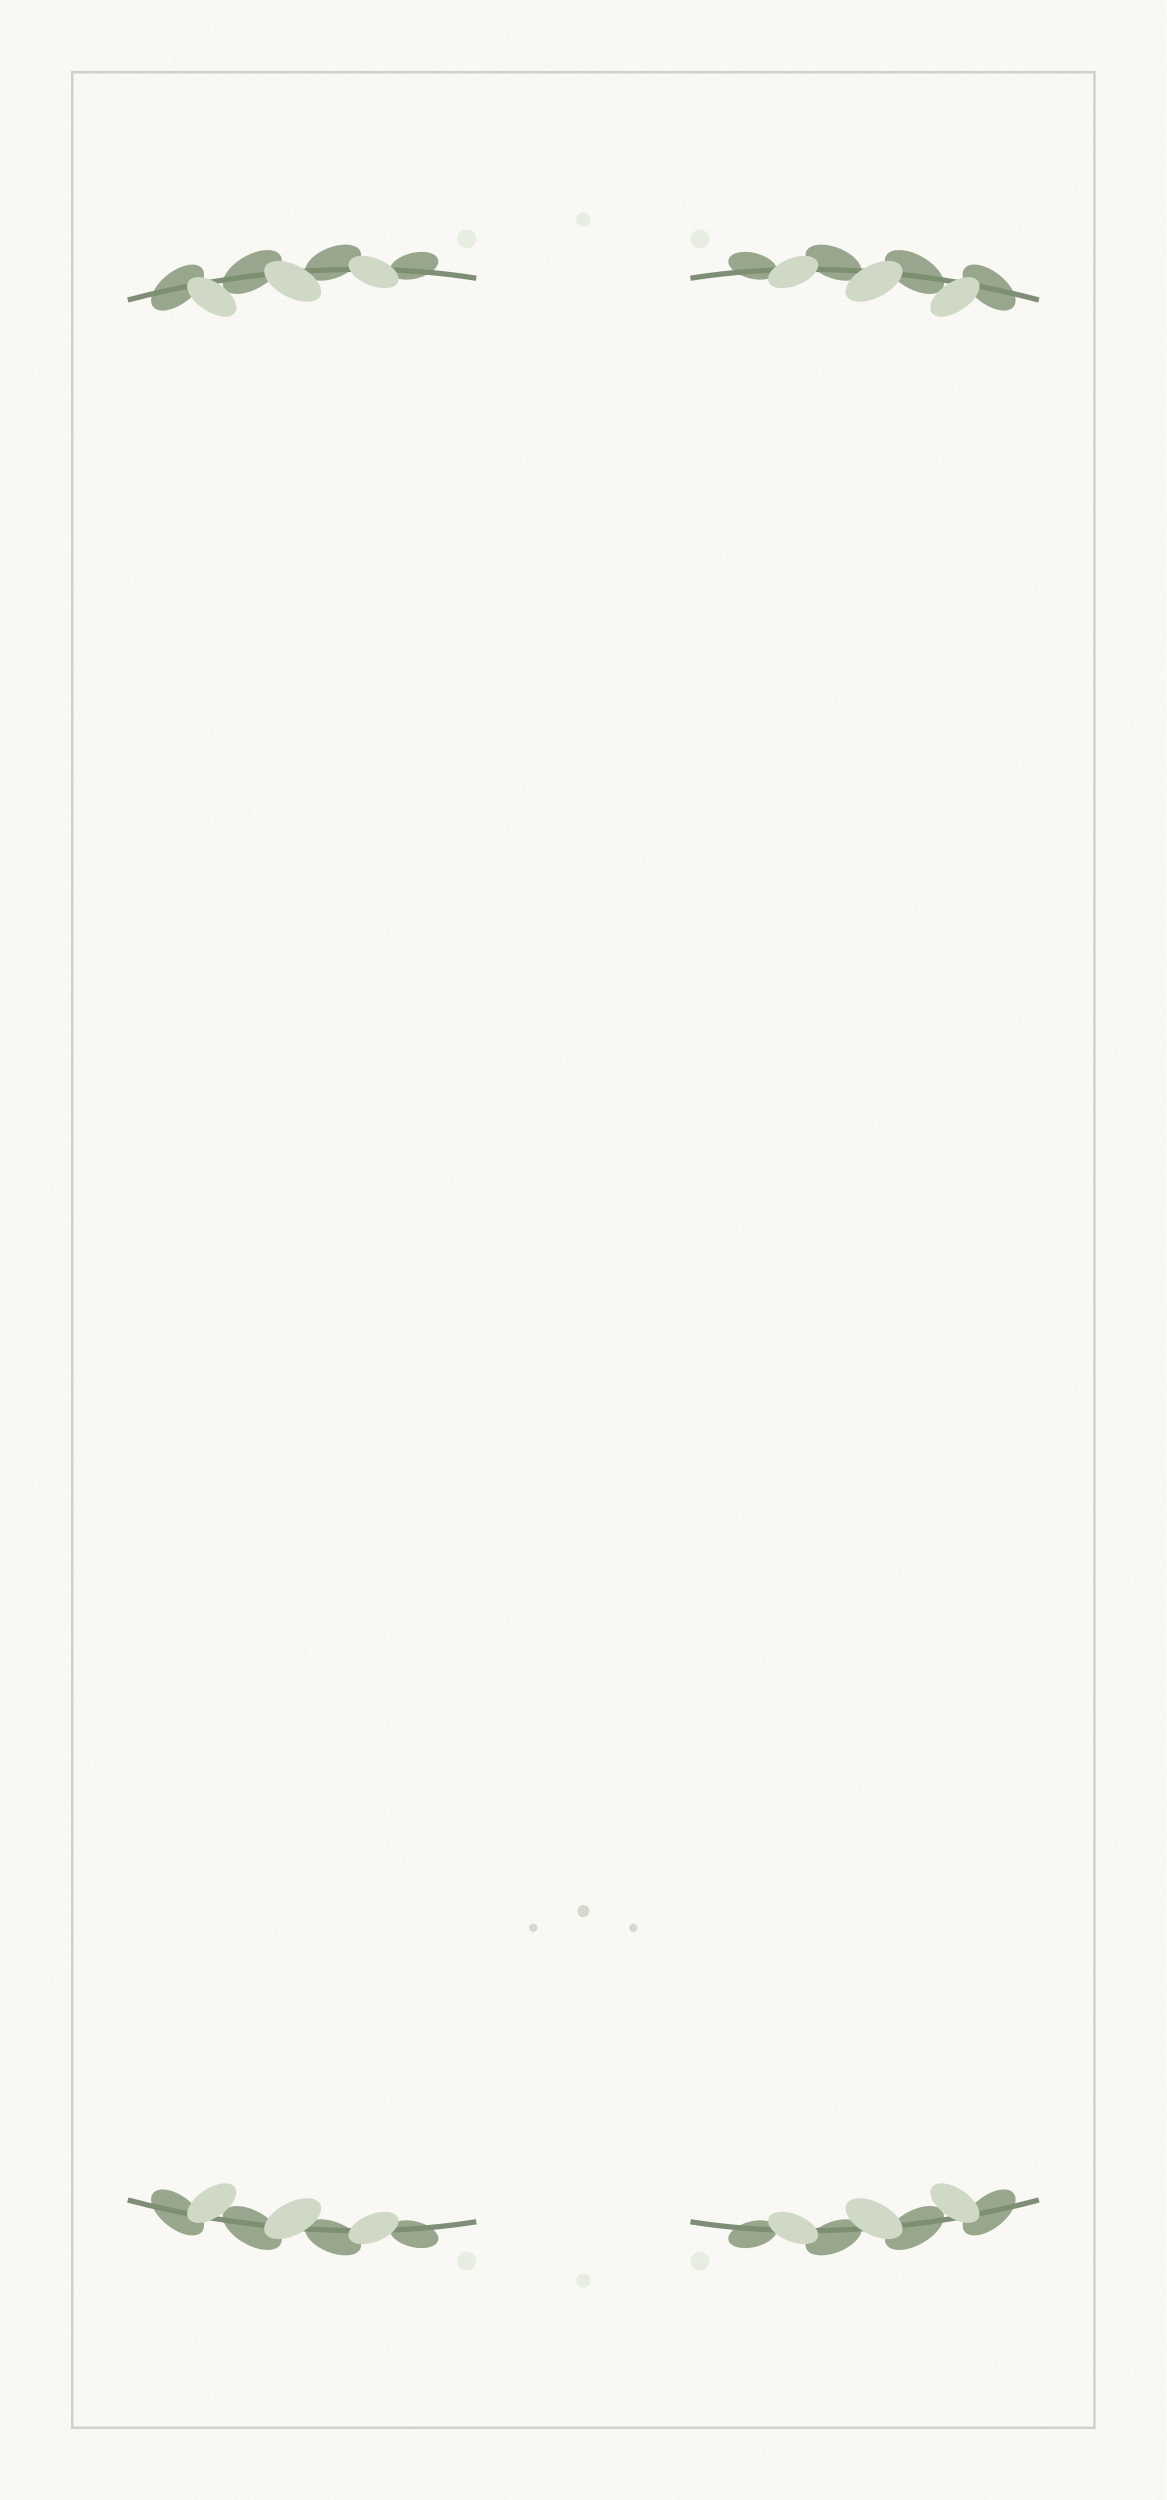
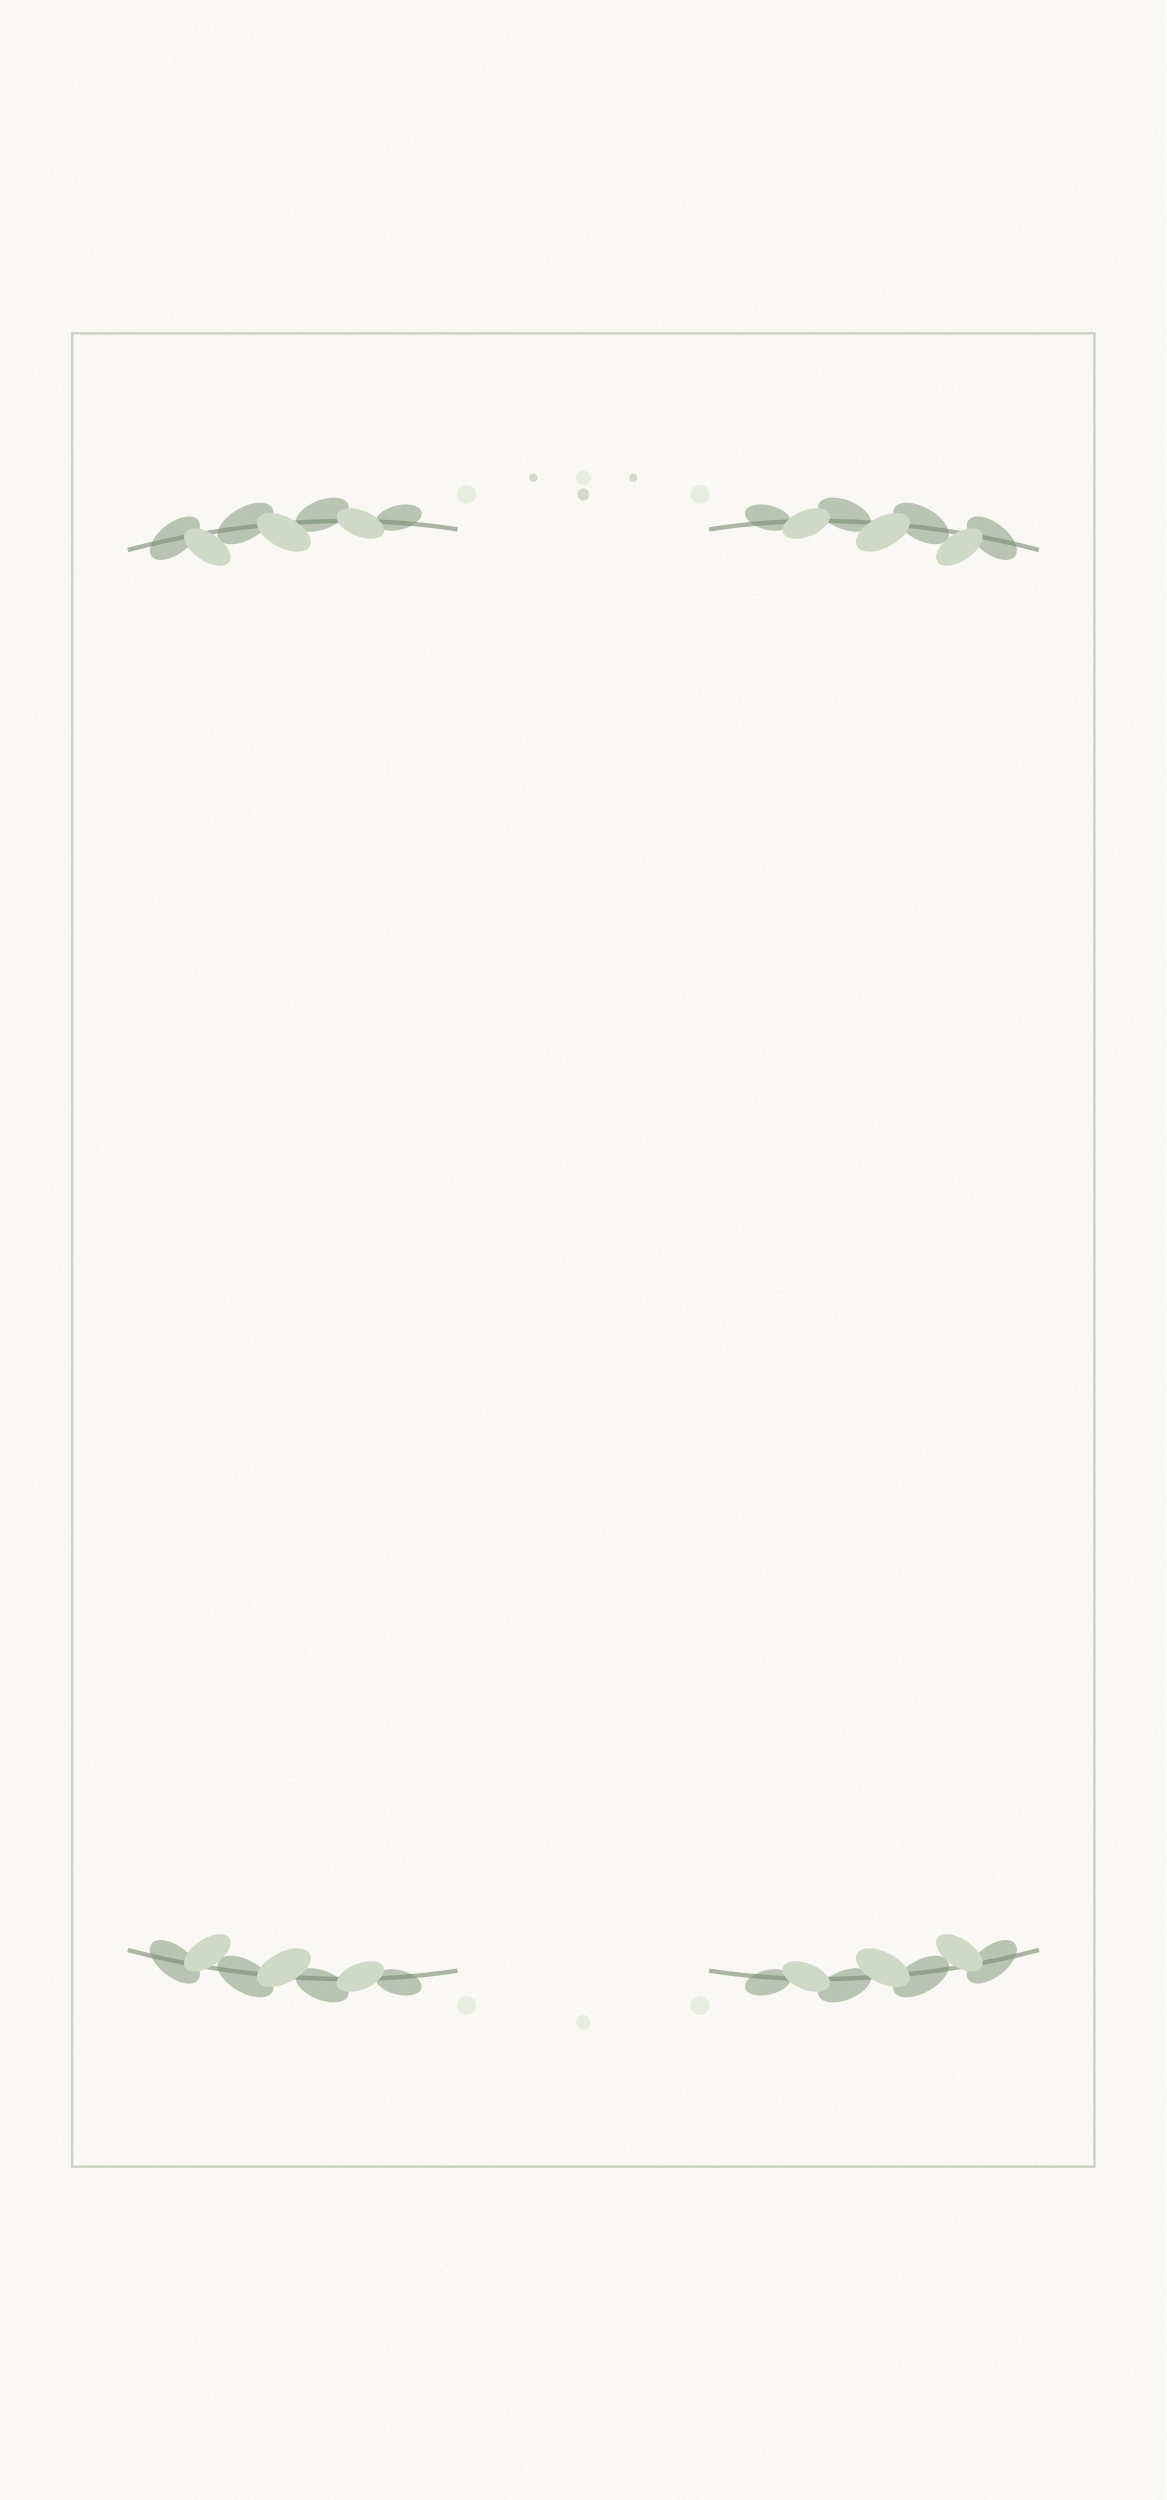
<svg xmlns="http://www.w3.org/2000/svg" viewBox="0 0 420 900" preserveAspectRatio="xMidYMid slice" width="420" height="900">
  <defs>
    <filter id="papel" x="0" y="0" width="100%" height="100%">
      <feTurbulence type="fractalNoise" baseFrequency="0.9" numOctaves="4" seed="7" result="n" />
      <feColorMatrix in="n" type="saturate" values="0" />
    </filter>
    <g id="hj">
      <ellipse rx="10" ry="5.2" />
    </g>
    <g id="ramita">
-       <path d="M0 0 C34 -9 74 -13 112 -7" fill="none" stroke="#5f7358" stroke-width="1.7" stroke-opacity="0.8" />
-       <g fill="#7c9070" fill-opacity="0.78">
+       <path d="M0 0 C34 -9 74 -13 112 -7" fill="none" stroke="#5f7358" stroke-width="1.5" stroke-opacity="0.5" />
+       <g fill="#7c9070" fill-opacity="0.5">
        <use href="#hj" transform="translate(16 -4) rotate(-38)" />
        <use href="#hj" transform="translate(40 -9) rotate(-30) scale(1.05)" />
        <use href="#hj" transform="translate(66 -12) rotate(-22) scale(0.95)" />
        <use href="#hj" transform="translate(92 -11) rotate(-14) scale(0.8)" />
      </g>
      <g fill="#cfd9c6" fill-opacity="1">
        <use href="#hj" transform="translate(27 -1) rotate(34) scale(0.9)" />
        <use href="#hj" transform="translate(53 -6) rotate(28)" />
        <use href="#hj" transform="translate(79 -9) rotate(22) scale(0.85)" />
      </g>
    </g>
  </defs>
  <rect width="420" height="900" fill="#fbfaf6" />
  <rect width="420" height="900" filter="url(#papel)" opacity="0.06" />
-   <rect x="26" y="26" width="368" height="848" fill="none" stroke="#7c9070" stroke-opacity="0.35" stroke-width="0.9" />
-   <use href="#ramita" transform="translate(46 108) scale(1.12)" />
-   <use href="#ramita" transform="translate(374 108) scale(-1.12 1.12)" />
-   <use href="#ramita" transform="translate(46 792) scale(1.12 -1.12)" />
-   <use href="#ramita" transform="translate(374 792) scale(-1.12 -1.12)" />
+   <rect x="26" y="120" width="368" height="660" fill="none" stroke="#7c9070" stroke-opacity="0.35" stroke-width="0.9" />
+   <use href="#ramita" transform="translate(46 198) scale(1.06)" />
+   <use href="#ramita" transform="translate(374 198) scale(-1.06 1.06)" />
+   <use href="#ramita" transform="translate(46 702) scale(1.06 -1.06)" />
+   <use href="#ramita" transform="translate(374 702) scale(-1.06 -1.06)" />
  <g fill="#e8ede2">
-     <circle cx="168" cy="86" r="3.4" />
-     <circle cx="252" cy="86" r="3.4" />
-     <circle cx="210" cy="79" r="2.6" />
-     <circle cx="168" cy="814" r="3.4" />
-     <circle cx="252" cy="814" r="3.4" />
-     <circle cx="210" cy="821" r="2.6" />
+     <circle cx="168" cy="178" r="3.4" />
+     <circle cx="252" cy="178" r="3.4" />
+     <circle cx="210" cy="172" r="2.6" />
+     <circle cx="168" cy="722" r="3.4" />
+     <circle cx="252" cy="722" r="3.4" />
+     <circle cx="210" cy="728" r="2.6" />
  </g>
  <g fill="#7c9070" fill-opacity="0.3">
-     <circle cx="210" cy="688" r="2.2" />
-     <circle cx="192" cy="694" r="1.5" />
-     <circle cx="228" cy="694" r="1.5" />
+     <circle cx="210" cy="178" r="2.2" />
+     <circle cx="192" cy="172" r="1.5" />
+     <circle cx="228" cy="172" r="1.5" />
  </g>
</svg>
